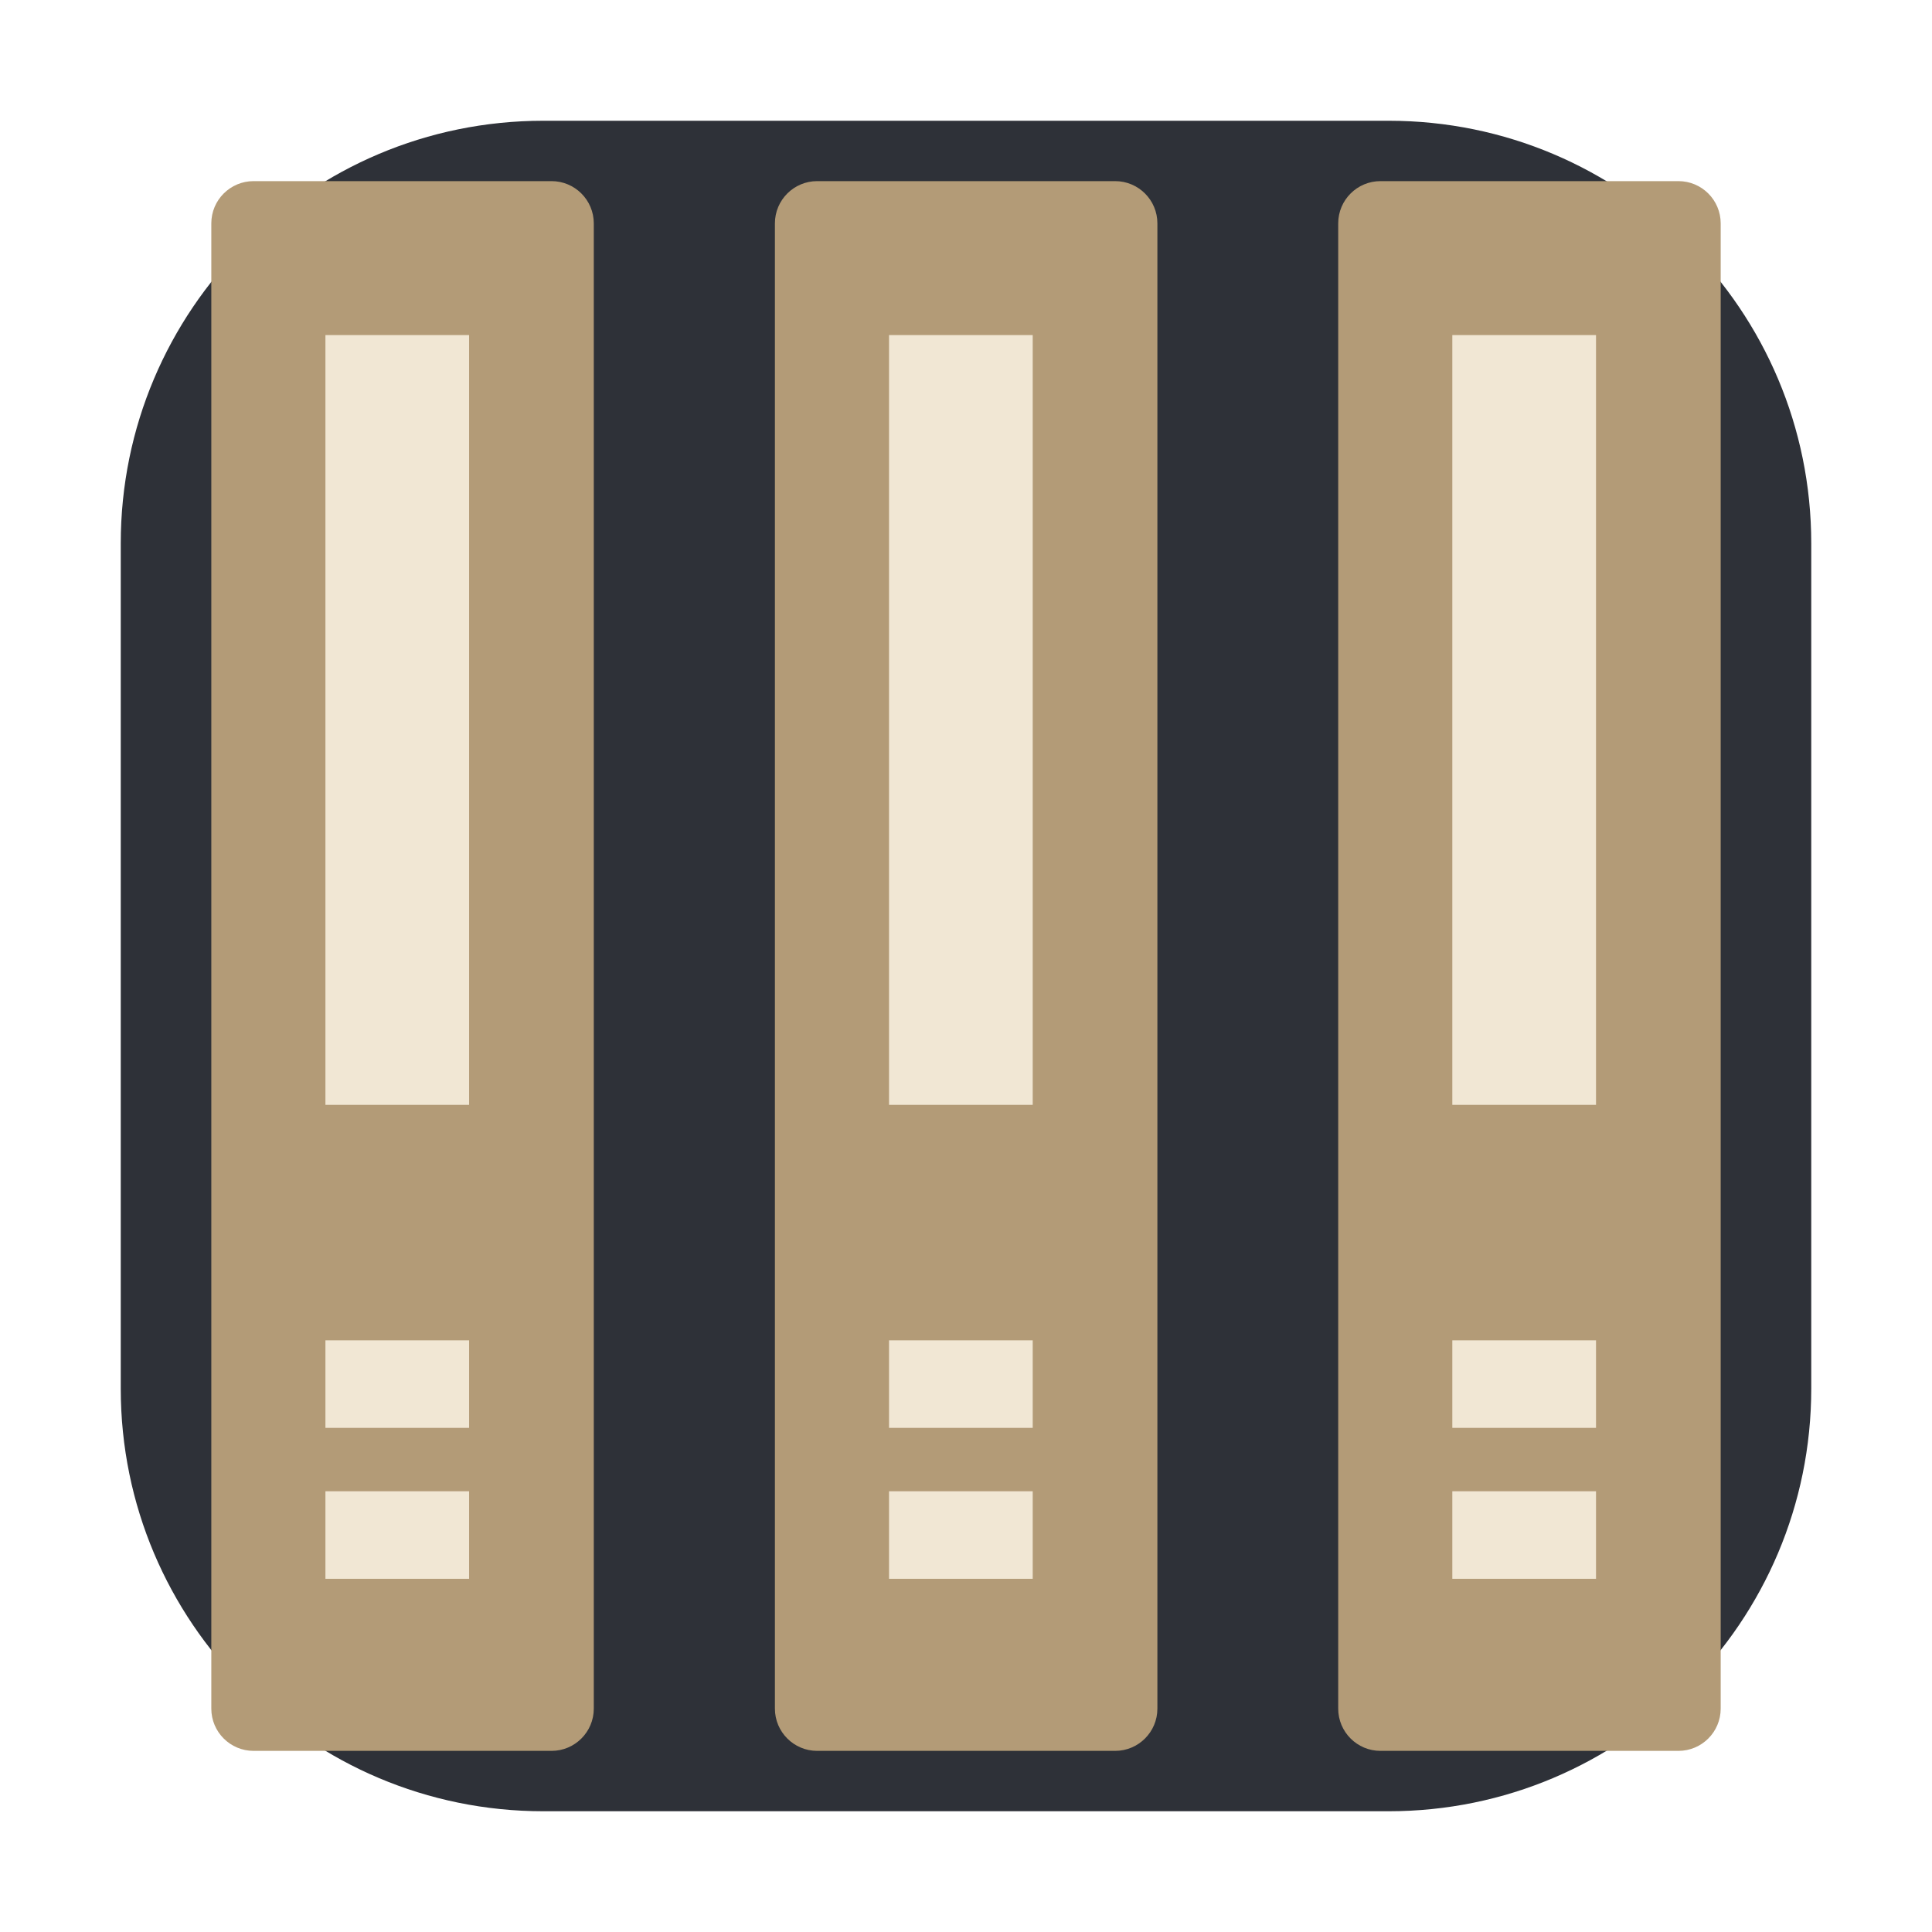
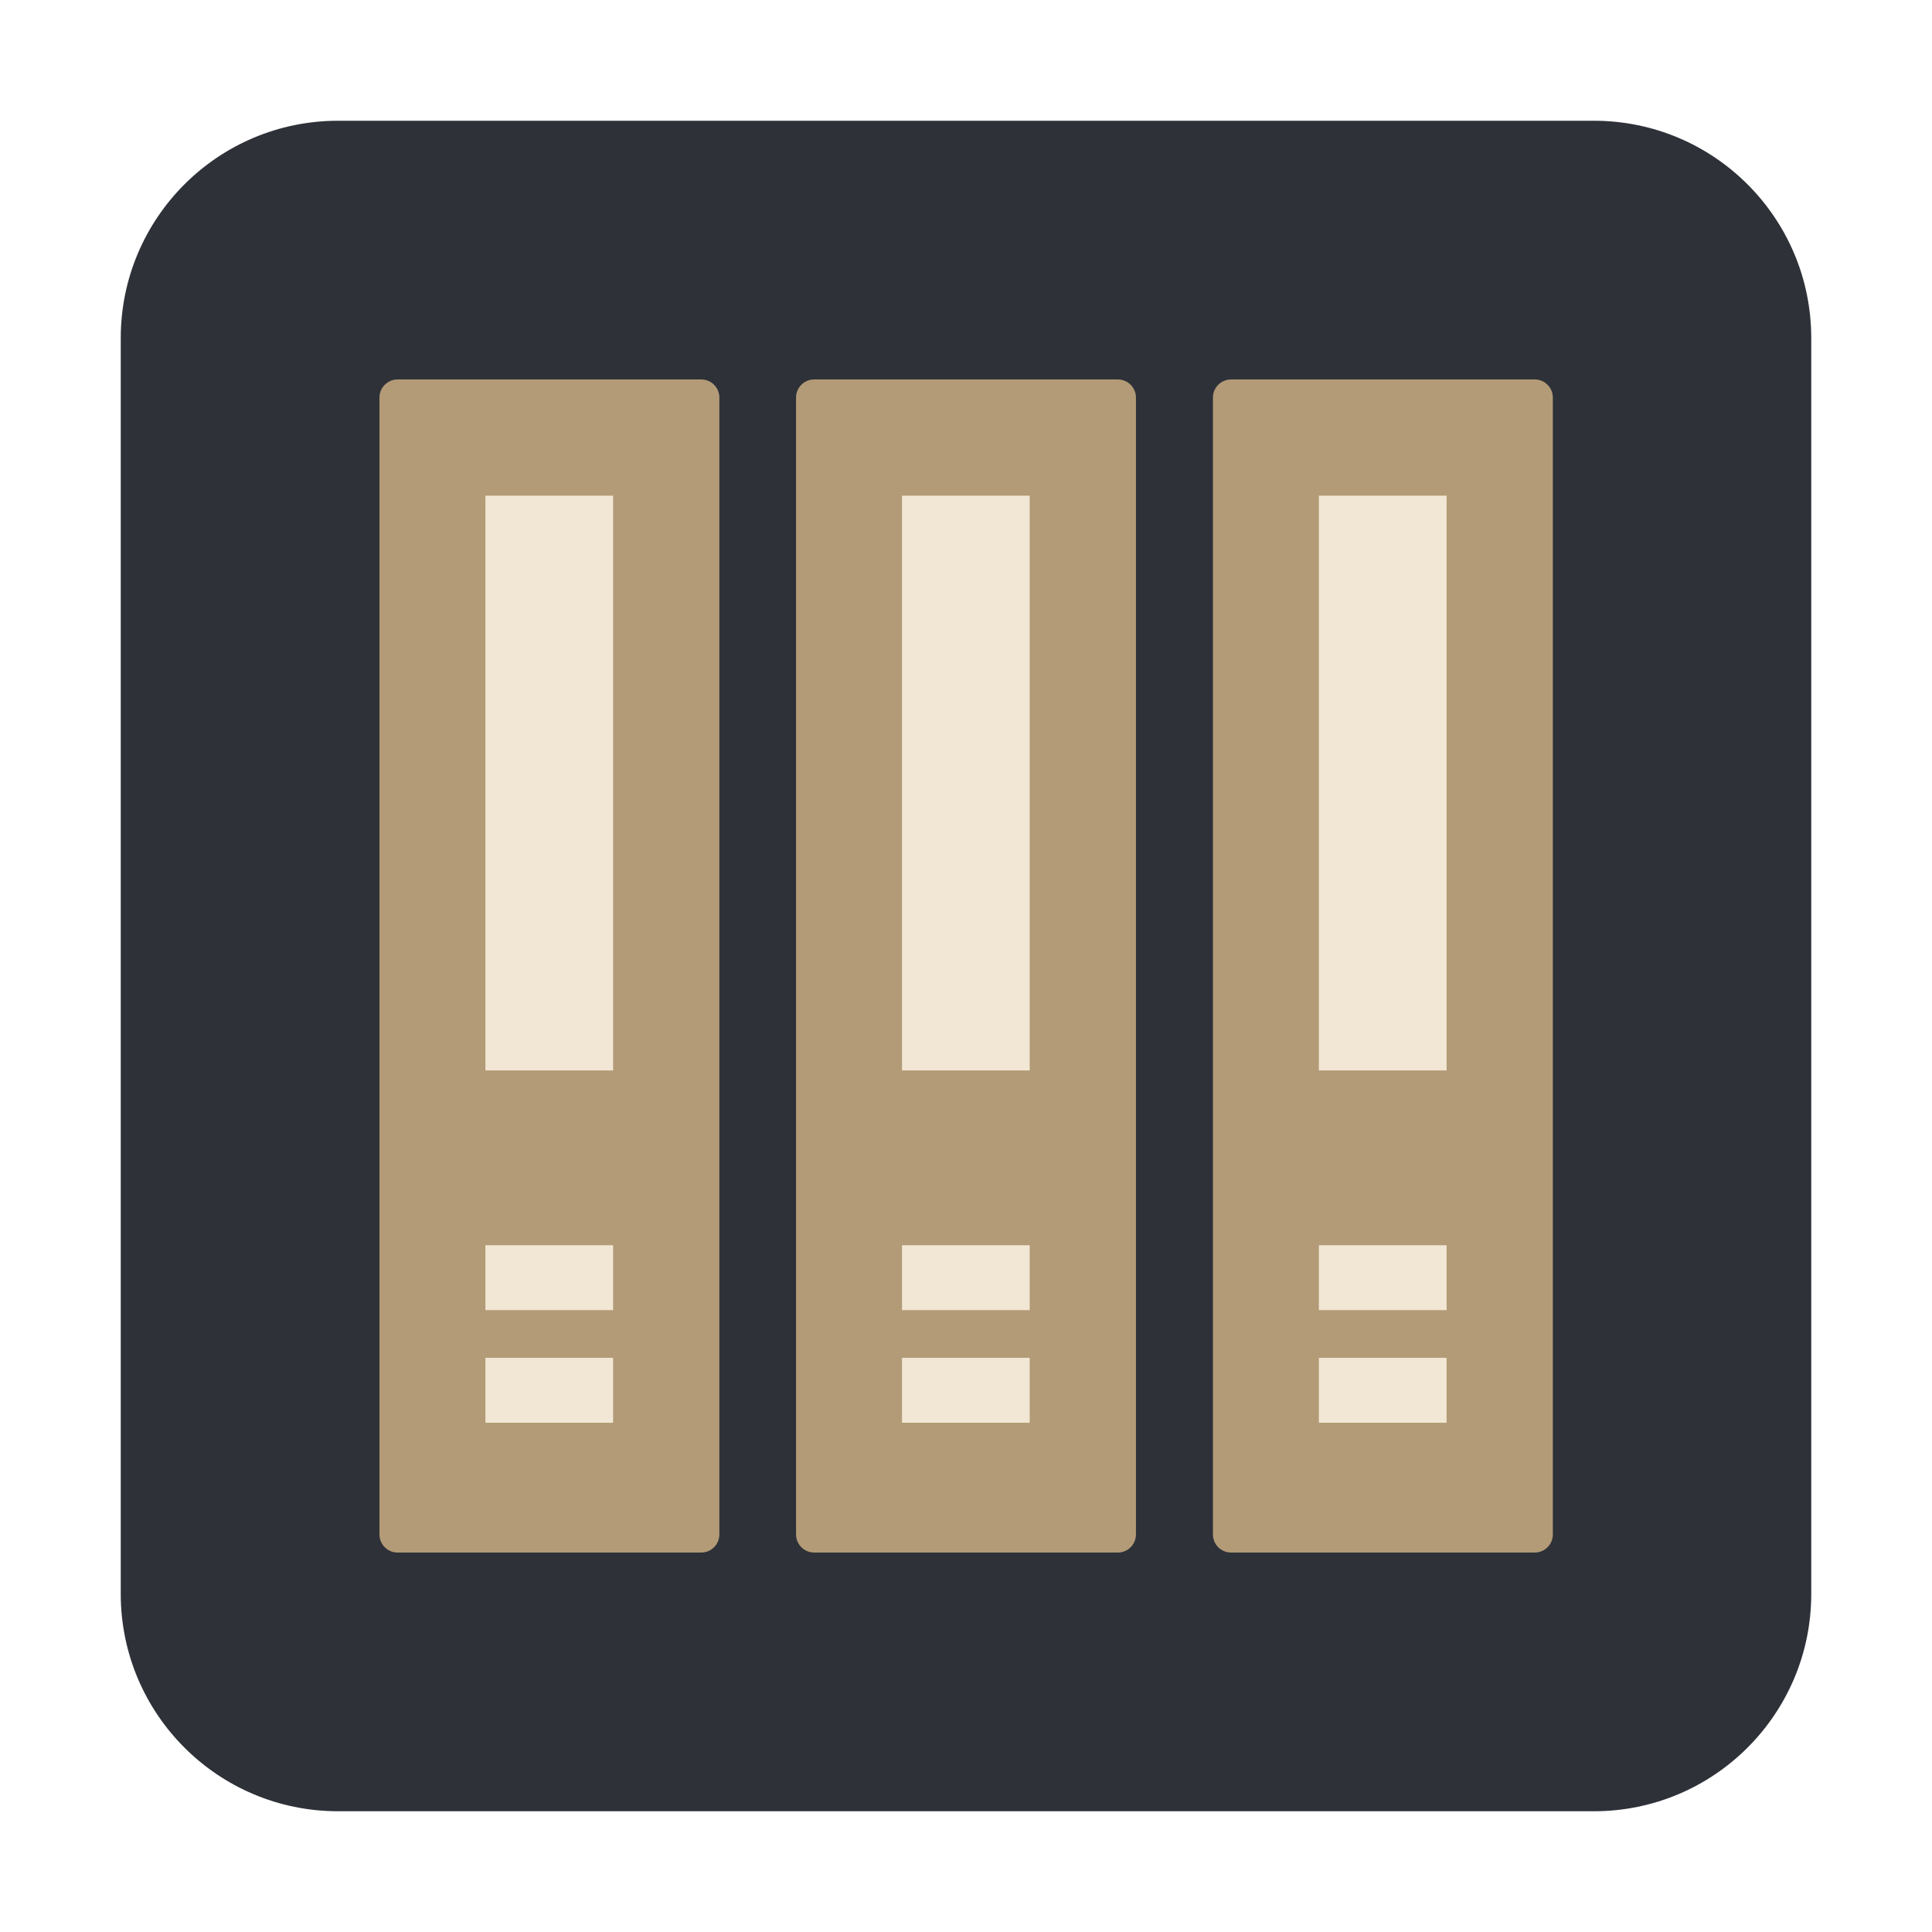
<svg xmlns="http://www.w3.org/2000/svg" viewBox="0 0 64 64" width="64" height="64" role="img" aria-label="dsh-chronicle 起居注">
-   <rect x="4" y="4" width="56" height="56" rx="14" fill="#2E3138" />
+   <rect x="4" y="4" width="56" height="56" rx="7.2" fill="#2E3138" />
  <g>
-     <rect x="7" y="6" width="12.67" height="52" rx="1.4" fill="#B39B77" />
-     <rect x="10.78" y="11.1" width="4.76" height="25.5" fill="#F1E7D4" />
-     <rect x="10.78" y="44.4" width="4.76" height="2.9" fill="#F1E7D4" />
-     <rect x="10.78" y="49.4" width="4.76" height="2.9" fill="#F1E7D4" />
-     <rect x="25.67" y="6" width="12.67" height="52" rx="1.4" fill="#B39B77" />
-     <rect x="29.45" y="11.1" width="4.76" height="25.5" fill="#F1E7D4" />
-     <rect x="29.45" y="44.4" width="4.76" height="2.9" fill="#F1E7D4" />
-     <rect x="29.45" y="49.4" width="4.76" height="2.9" fill="#F1E7D4" />
-     <rect x="44.33" y="6" width="12.67" height="52" rx="1.4" fill="#B39B77" />
-     <rect x="48.11" y="11.1" width="4.76" height="25.5" fill="#F1E7D4" />
-     <rect x="48.11" y="44.4" width="4.76" height="2.9" fill="#F1E7D4" />
-     <rect x="48.11" y="49.4" width="4.76" height="2.9" fill="#F1E7D4" />
+     <rect x="12.57" y="12.57" width="11.26" height="38.86" rx="0.6" fill="#B39B77" />
+     <rect x="16.08" y="16.42" width="4.23" height="19.04" fill="#F1E7D4" />
+     <rect x="16.08" y="41.25" width="4.23" height="2.15" fill="#F1E7D4" />
+     <rect x="16.08" y="44.98" width="4.23" height="2.15" fill="#F1E7D4" />
+     <rect x="26.37" y="12.57" width="11.26" height="38.86" rx="0.6" fill="#B39B77" />
+     <rect x="29.88" y="16.42" width="4.23" height="19.04" fill="#F1E7D4" />
+     <rect x="29.88" y="41.25" width="4.23" height="2.15" fill="#F1E7D4" />
+     <rect x="29.88" y="44.98" width="4.23" height="2.15" fill="#F1E7D4" />
+     <rect x="40.18" y="12.57" width="11.26" height="38.86" rx="0.6" fill="#B39B77" />
+     <rect x="43.69" y="16.42" width="4.23" height="19.04" fill="#F1E7D4" />
+     <rect x="43.69" y="41.25" width="4.23" height="2.15" fill="#F1E7D4" />
+     <rect x="43.69" y="44.98" width="4.23" height="2.15" fill="#F1E7D4" />
  </g>
</svg>
